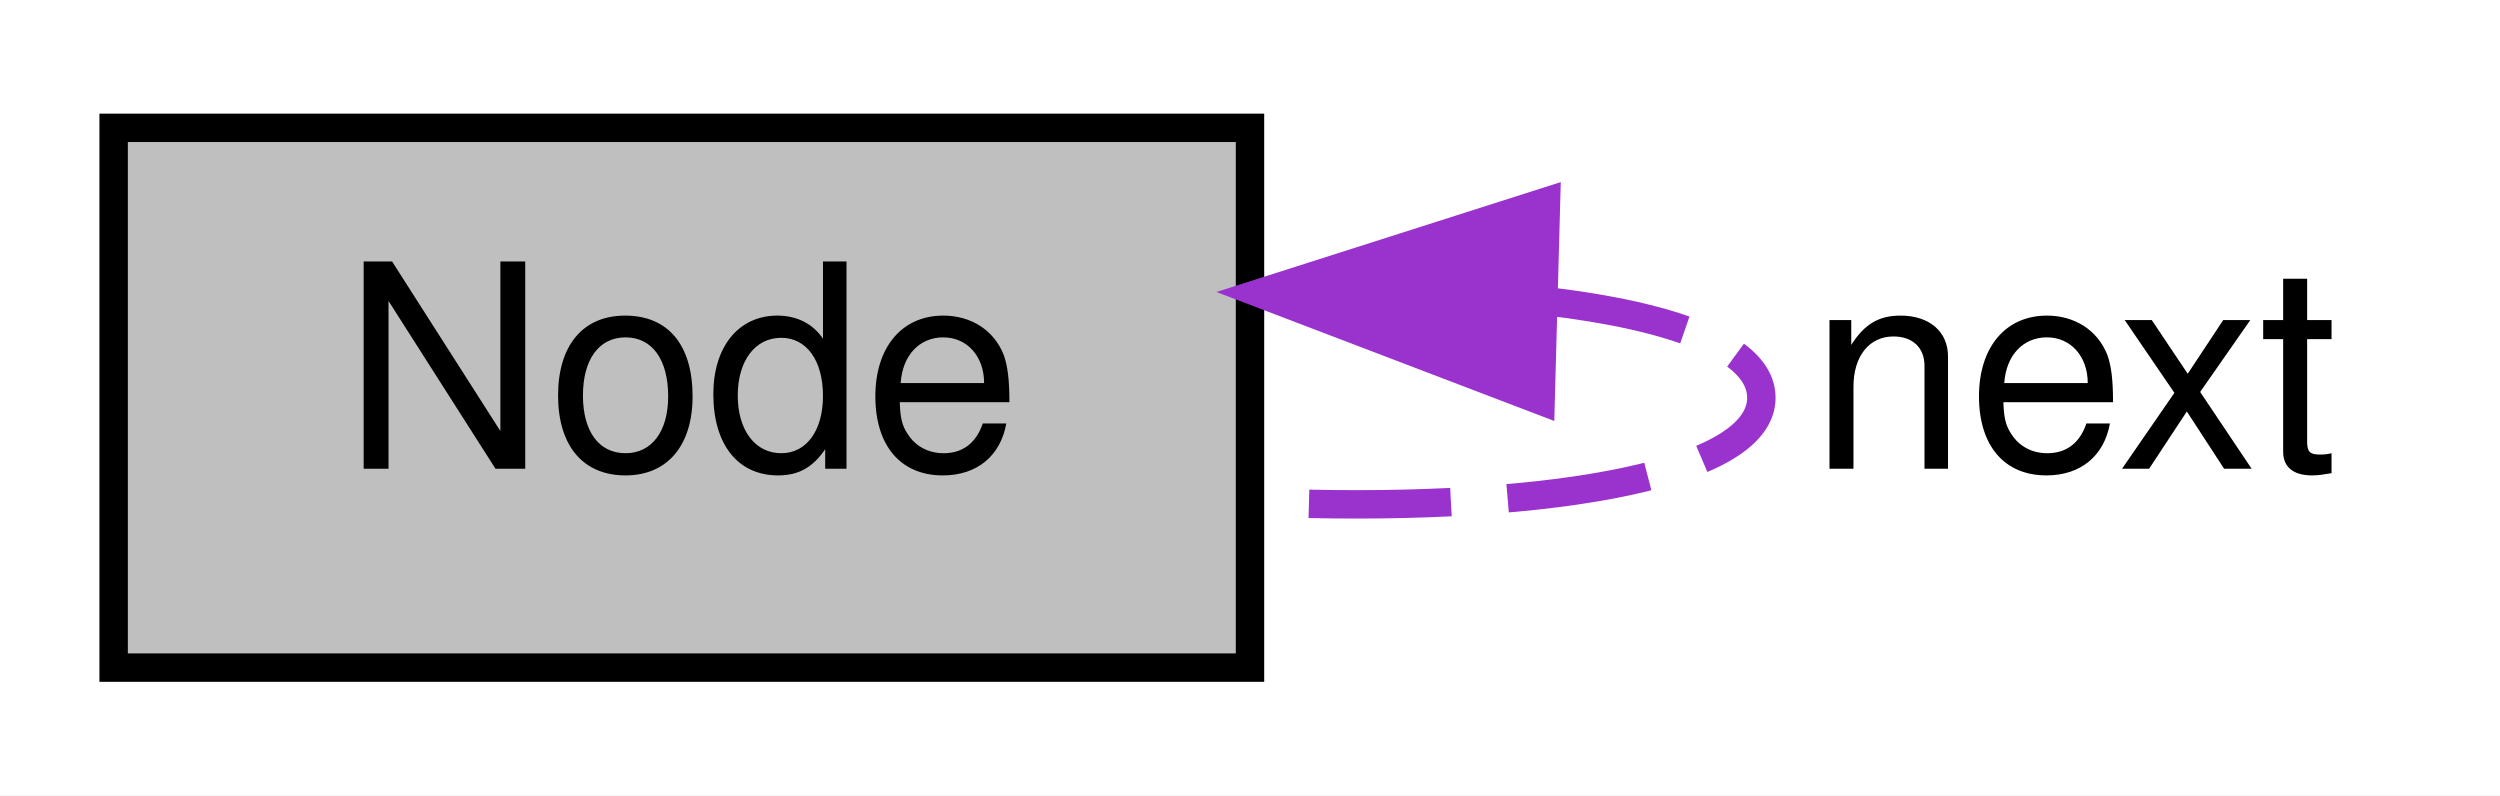
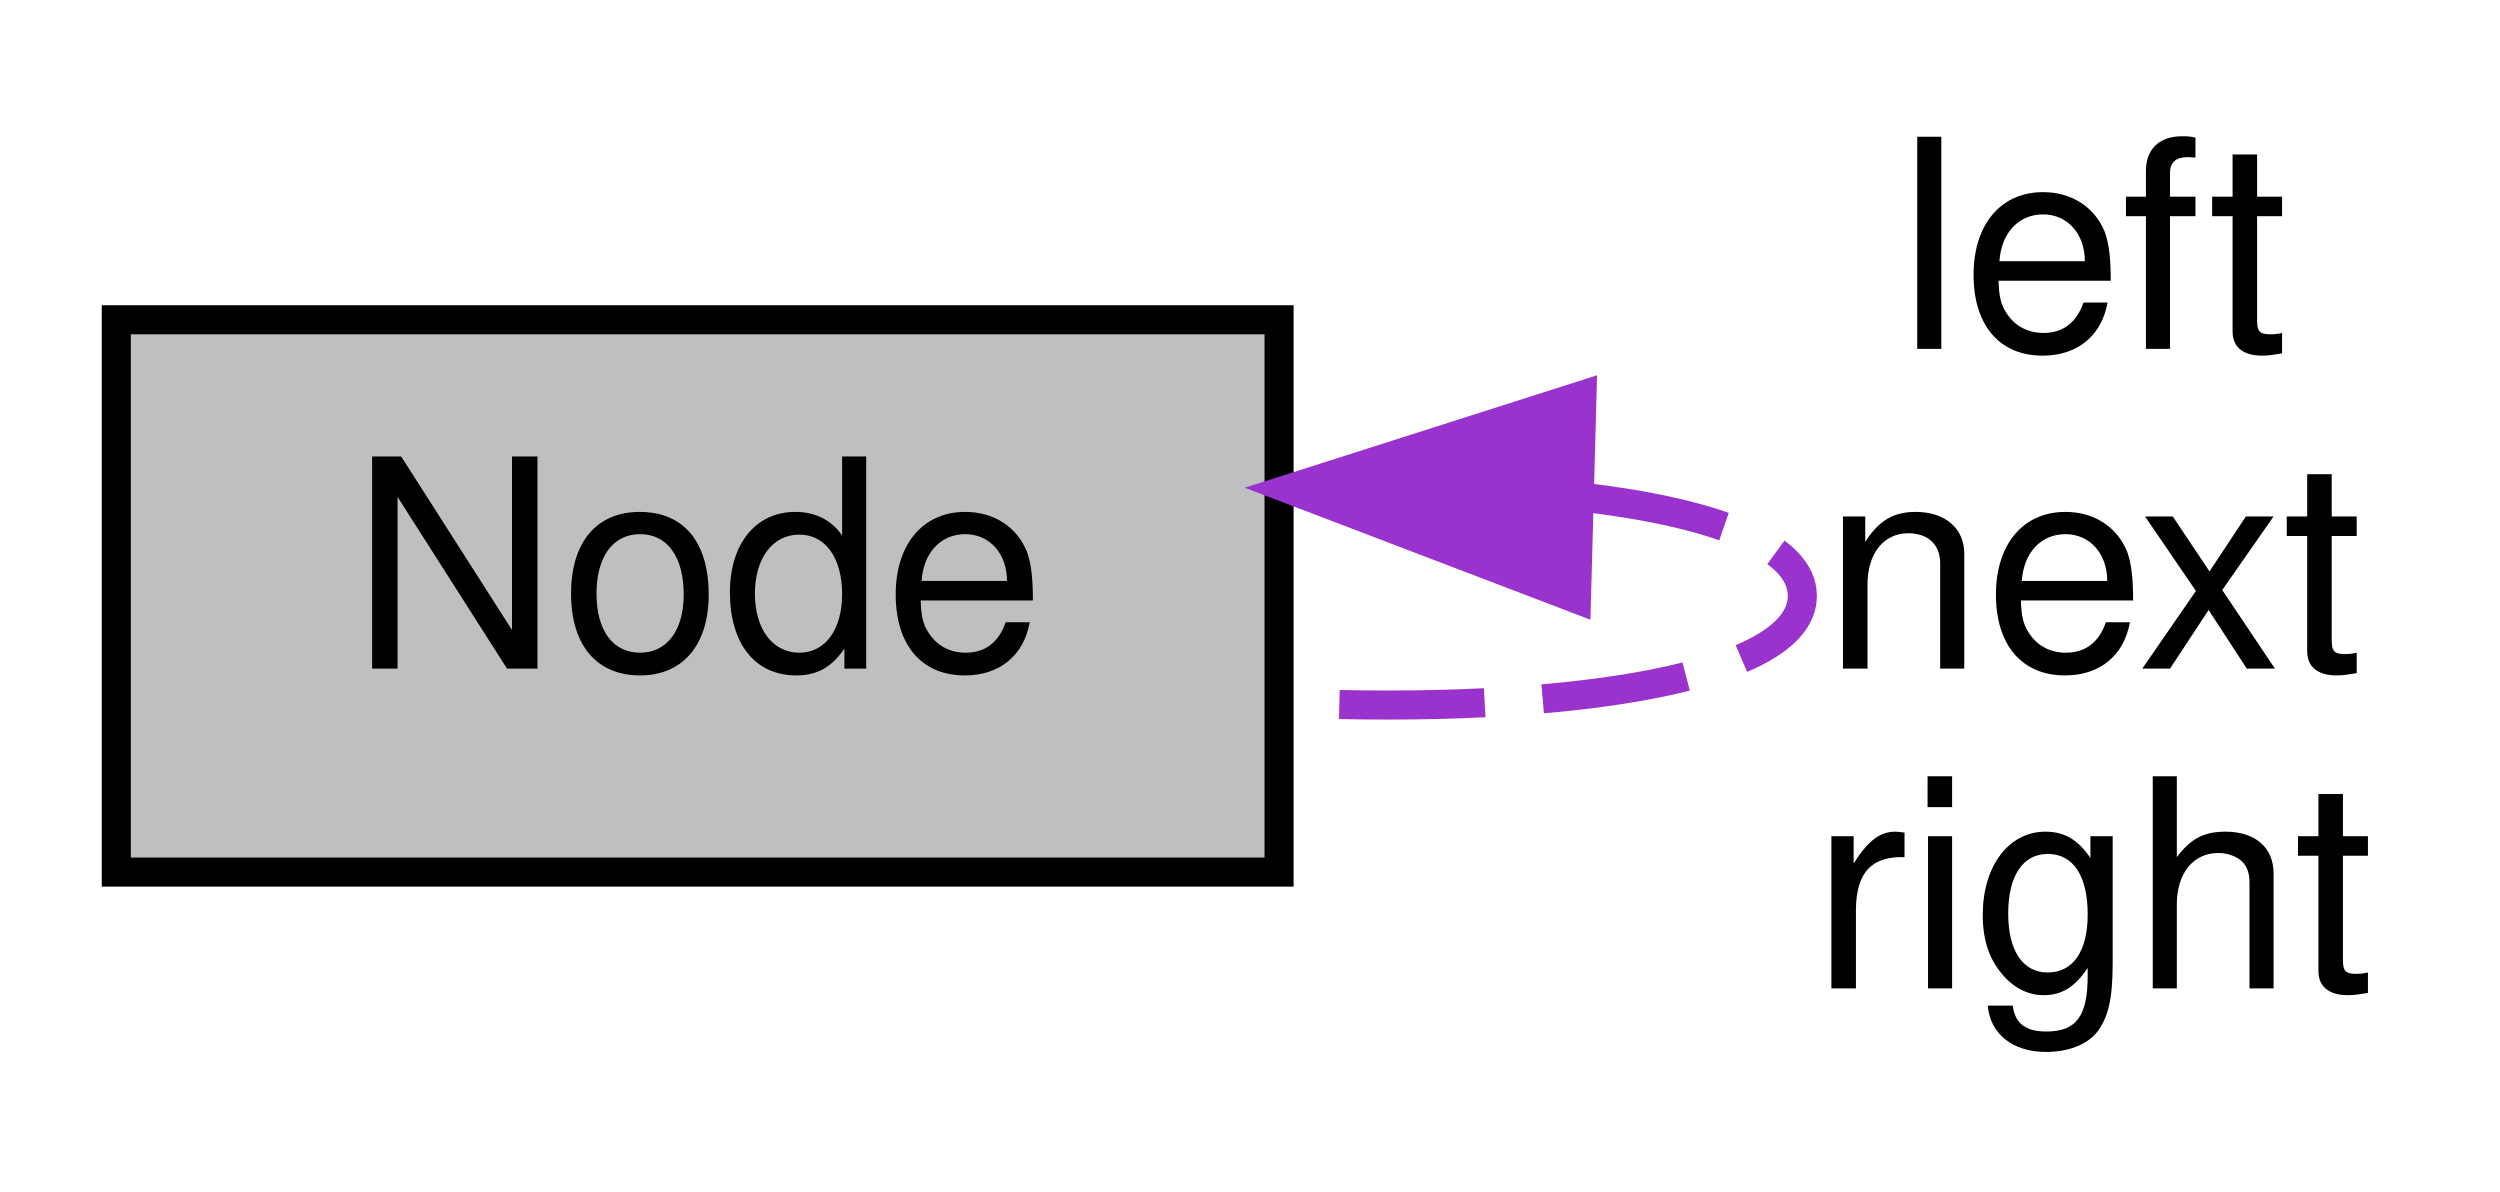
- <svg xmlns="http://www.w3.org/2000/svg" xmlns:xlink="http://www.w3.org/1999/xlink" width="88pt" height="28pt" viewBox="0.00 0.00 88.00 28.00">
-   <g id="graph0" class="graph" transform="scale(1 1) rotate(0) translate(4 24)">
-     <polygon fill="white" stroke="transparent" points="-4,4 -4,-24 84,-24 84,4 -4,4" />
+ <svg xmlns="http://www.w3.org/2000/svg" xmlns:xlink="http://www.w3.org/1999/xlink" width="86pt" height="41pt" viewBox="0.00 0.00 86.00 41.00">
+   <g id="graph0" class="graph" transform="scale(1 1) rotate(0) translate(4 37)">
+     <polygon fill="white" stroke="transparent" points="-4,4 -4,-37 82,-37 82,4 -4,4" />
    <g id="node1" class="node">
      <g id="a_node1">
        <a xlink:title=" ">
-           <polygon fill="#bfbfbf" stroke="black" points="0,-0.5 0,-19.5 40,-19.5 40,-0.5 0,-0.5" />
-           <text text-anchor="middle" x="20" y="-7.5" font-family="Helvetica,sans-Serif" font-size="10.00">Node</text>
+           <polygon fill="#bfbfbf" stroke="black" points="0,-7 0,-26 40,-26 40,-7 0,-7" />
+           <text text-anchor="middle" x="20" y="-14" font-family="Helvetica,sans-Serif" font-size="10.00">Node</text>
        </a>
      </g>
    </g>
    <g id="edge1" class="edge">
-       <path fill="none" stroke="#9a32cd" stroke-dasharray="5,2" d="M50.42,-13.4C54.94,-12.87 58,-11.74 58,-10 58,-7.15 49.76,-5.92 40.33,-6.32" />
-       <polygon fill="#9a32cd" stroke="#9a32cd" points="50.23,-9.9 40.33,-13.68 50.42,-16.9 50.23,-9.9" />
-       <text text-anchor="middle" x="69" y="-7.5" font-family="Helvetica,sans-Serif" font-size="10.00"> next</text>
+       <path fill="none" stroke="#9a32cd" stroke-dasharray="5,2" d="M50.42,-19.9C54.94,-19.37 58,-18.24 58,-16.5 58,-13.65 49.76,-12.42 40.33,-12.82" />
+       <polygon fill="#9a32cd" stroke="#9a32cd" points="50.23,-16.4 40.33,-20.18 50.42,-23.4 50.23,-16.4" />
+       <text text-anchor="middle" x="68" y="-25" font-family="Helvetica,sans-Serif" font-size="10.00"> left</text>
+       <text text-anchor="middle" x="68" y="-14" font-family="Helvetica,sans-Serif" font-size="10.00">next</text>
+       <text text-anchor="middle" x="68" y="-3" font-family="Helvetica,sans-Serif" font-size="10.00">right</text>
    </g>
  </g>
</svg>
